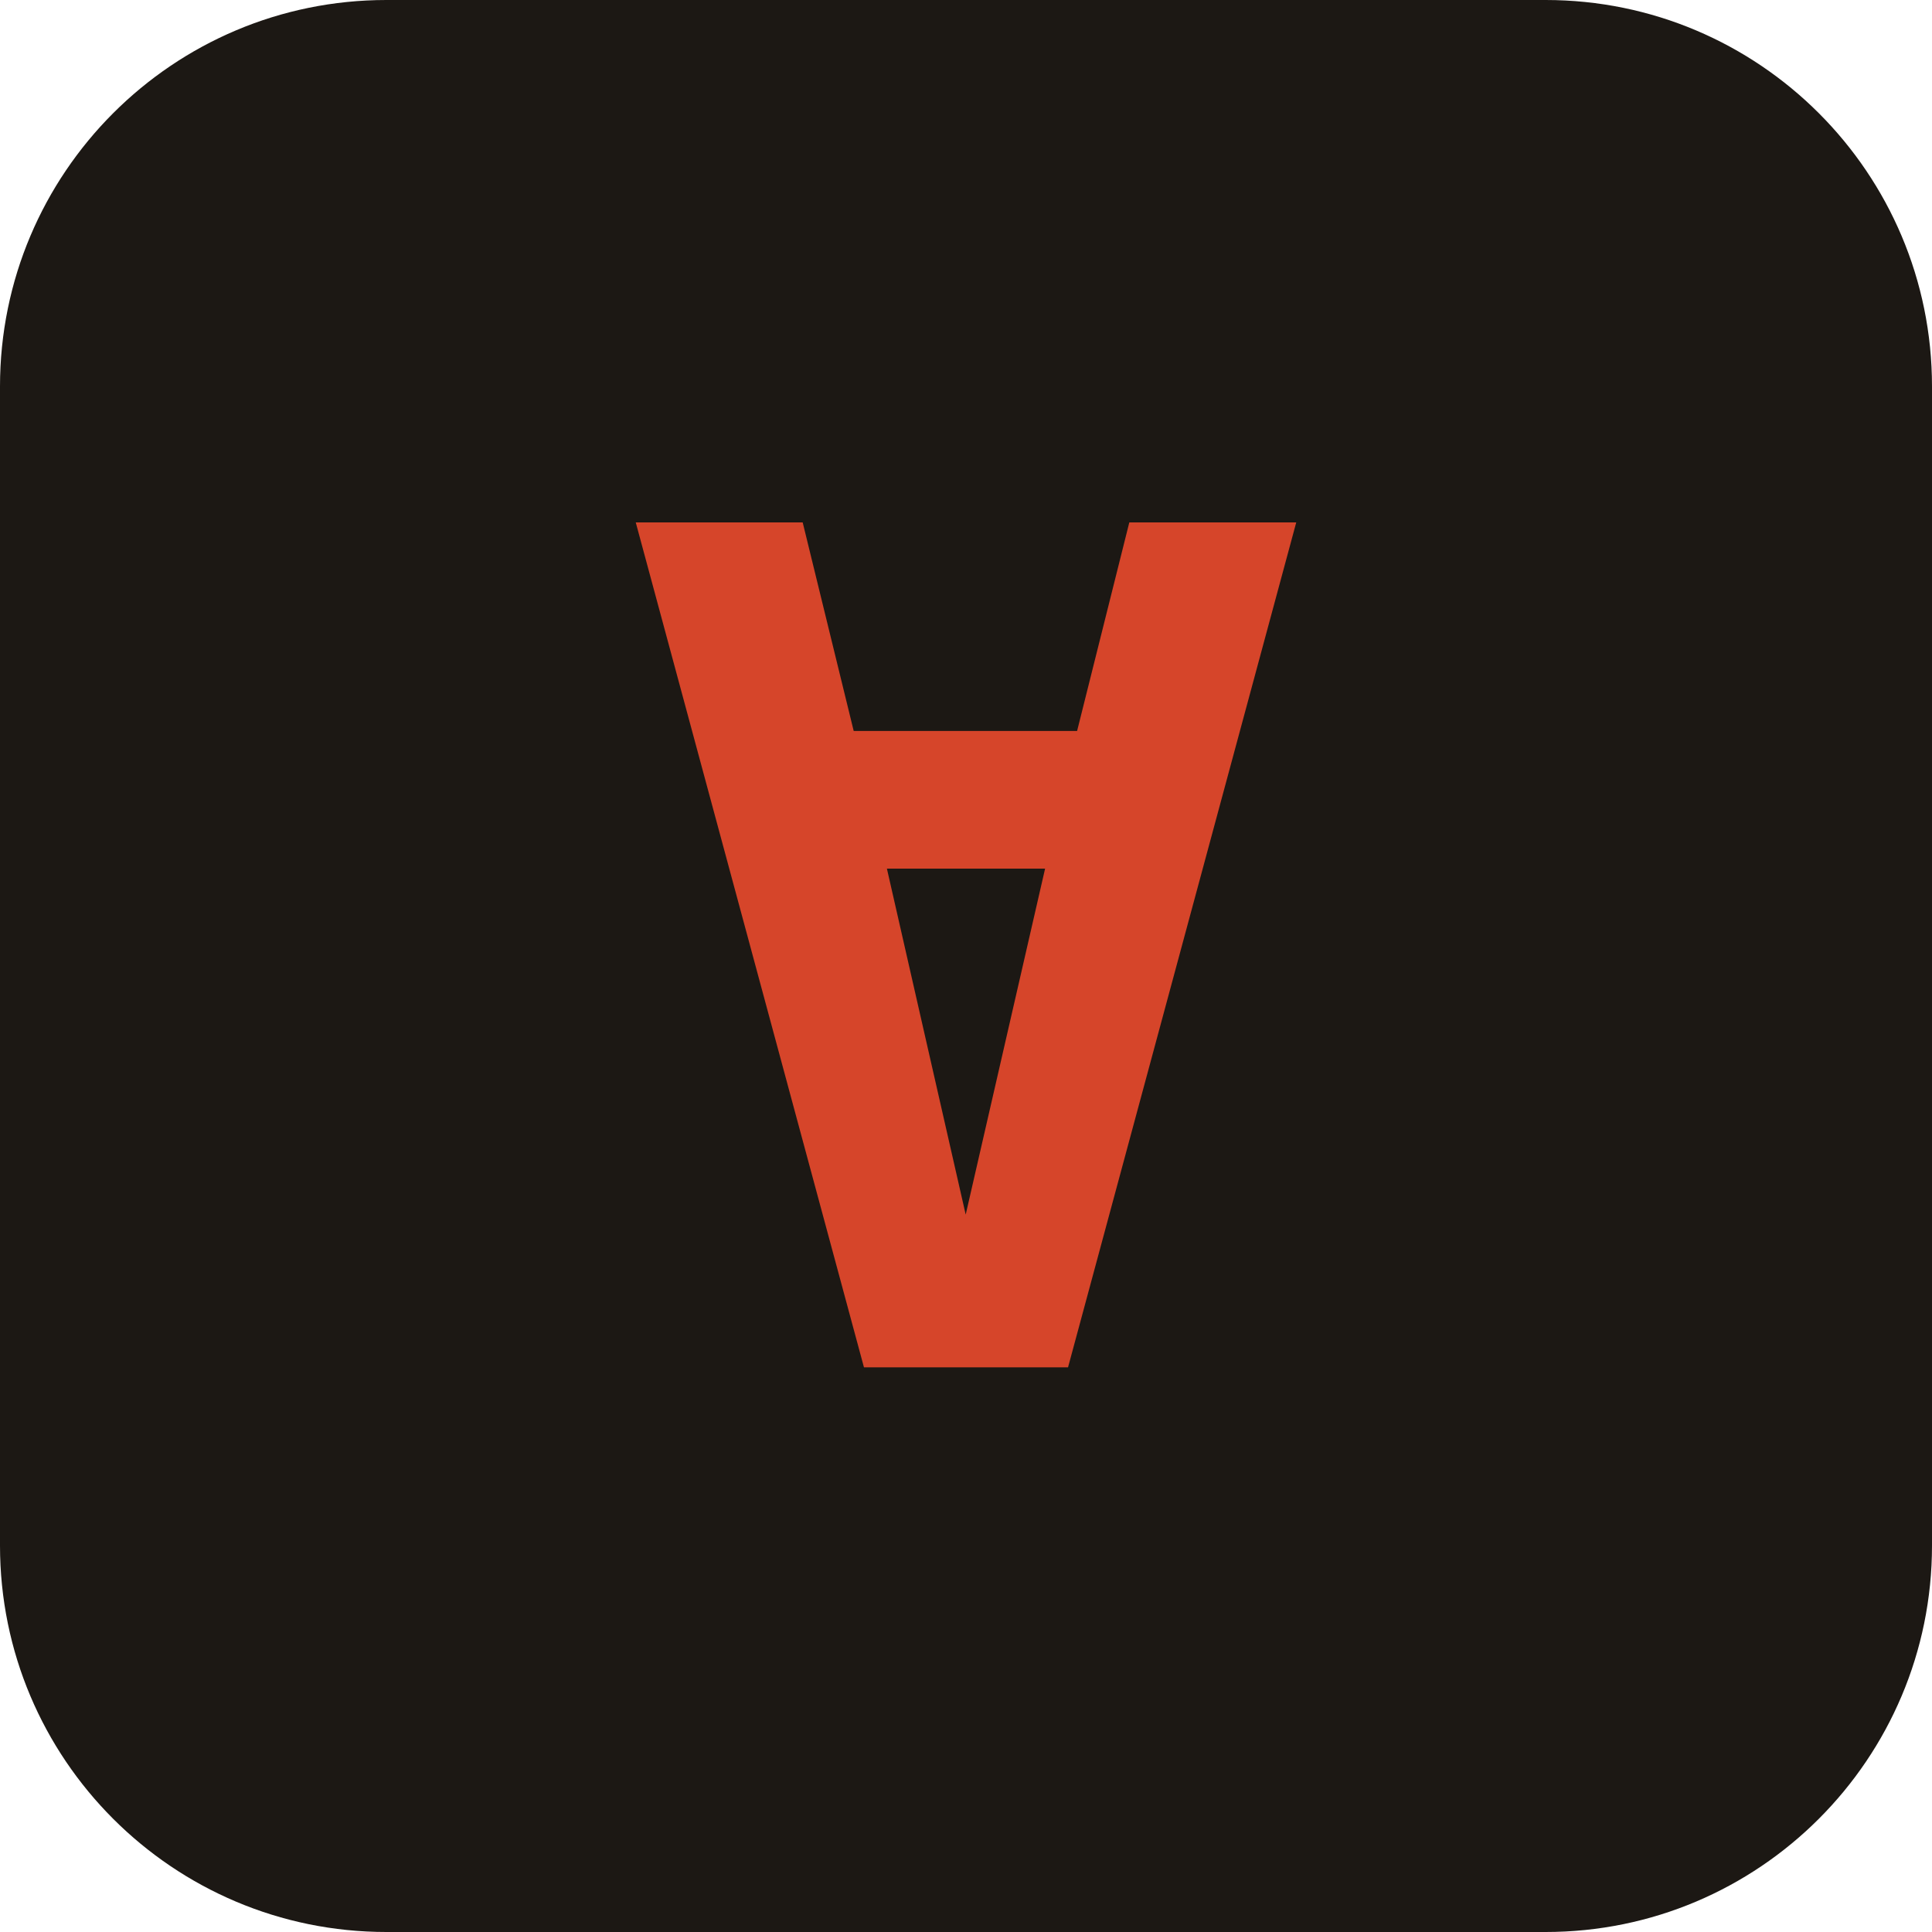
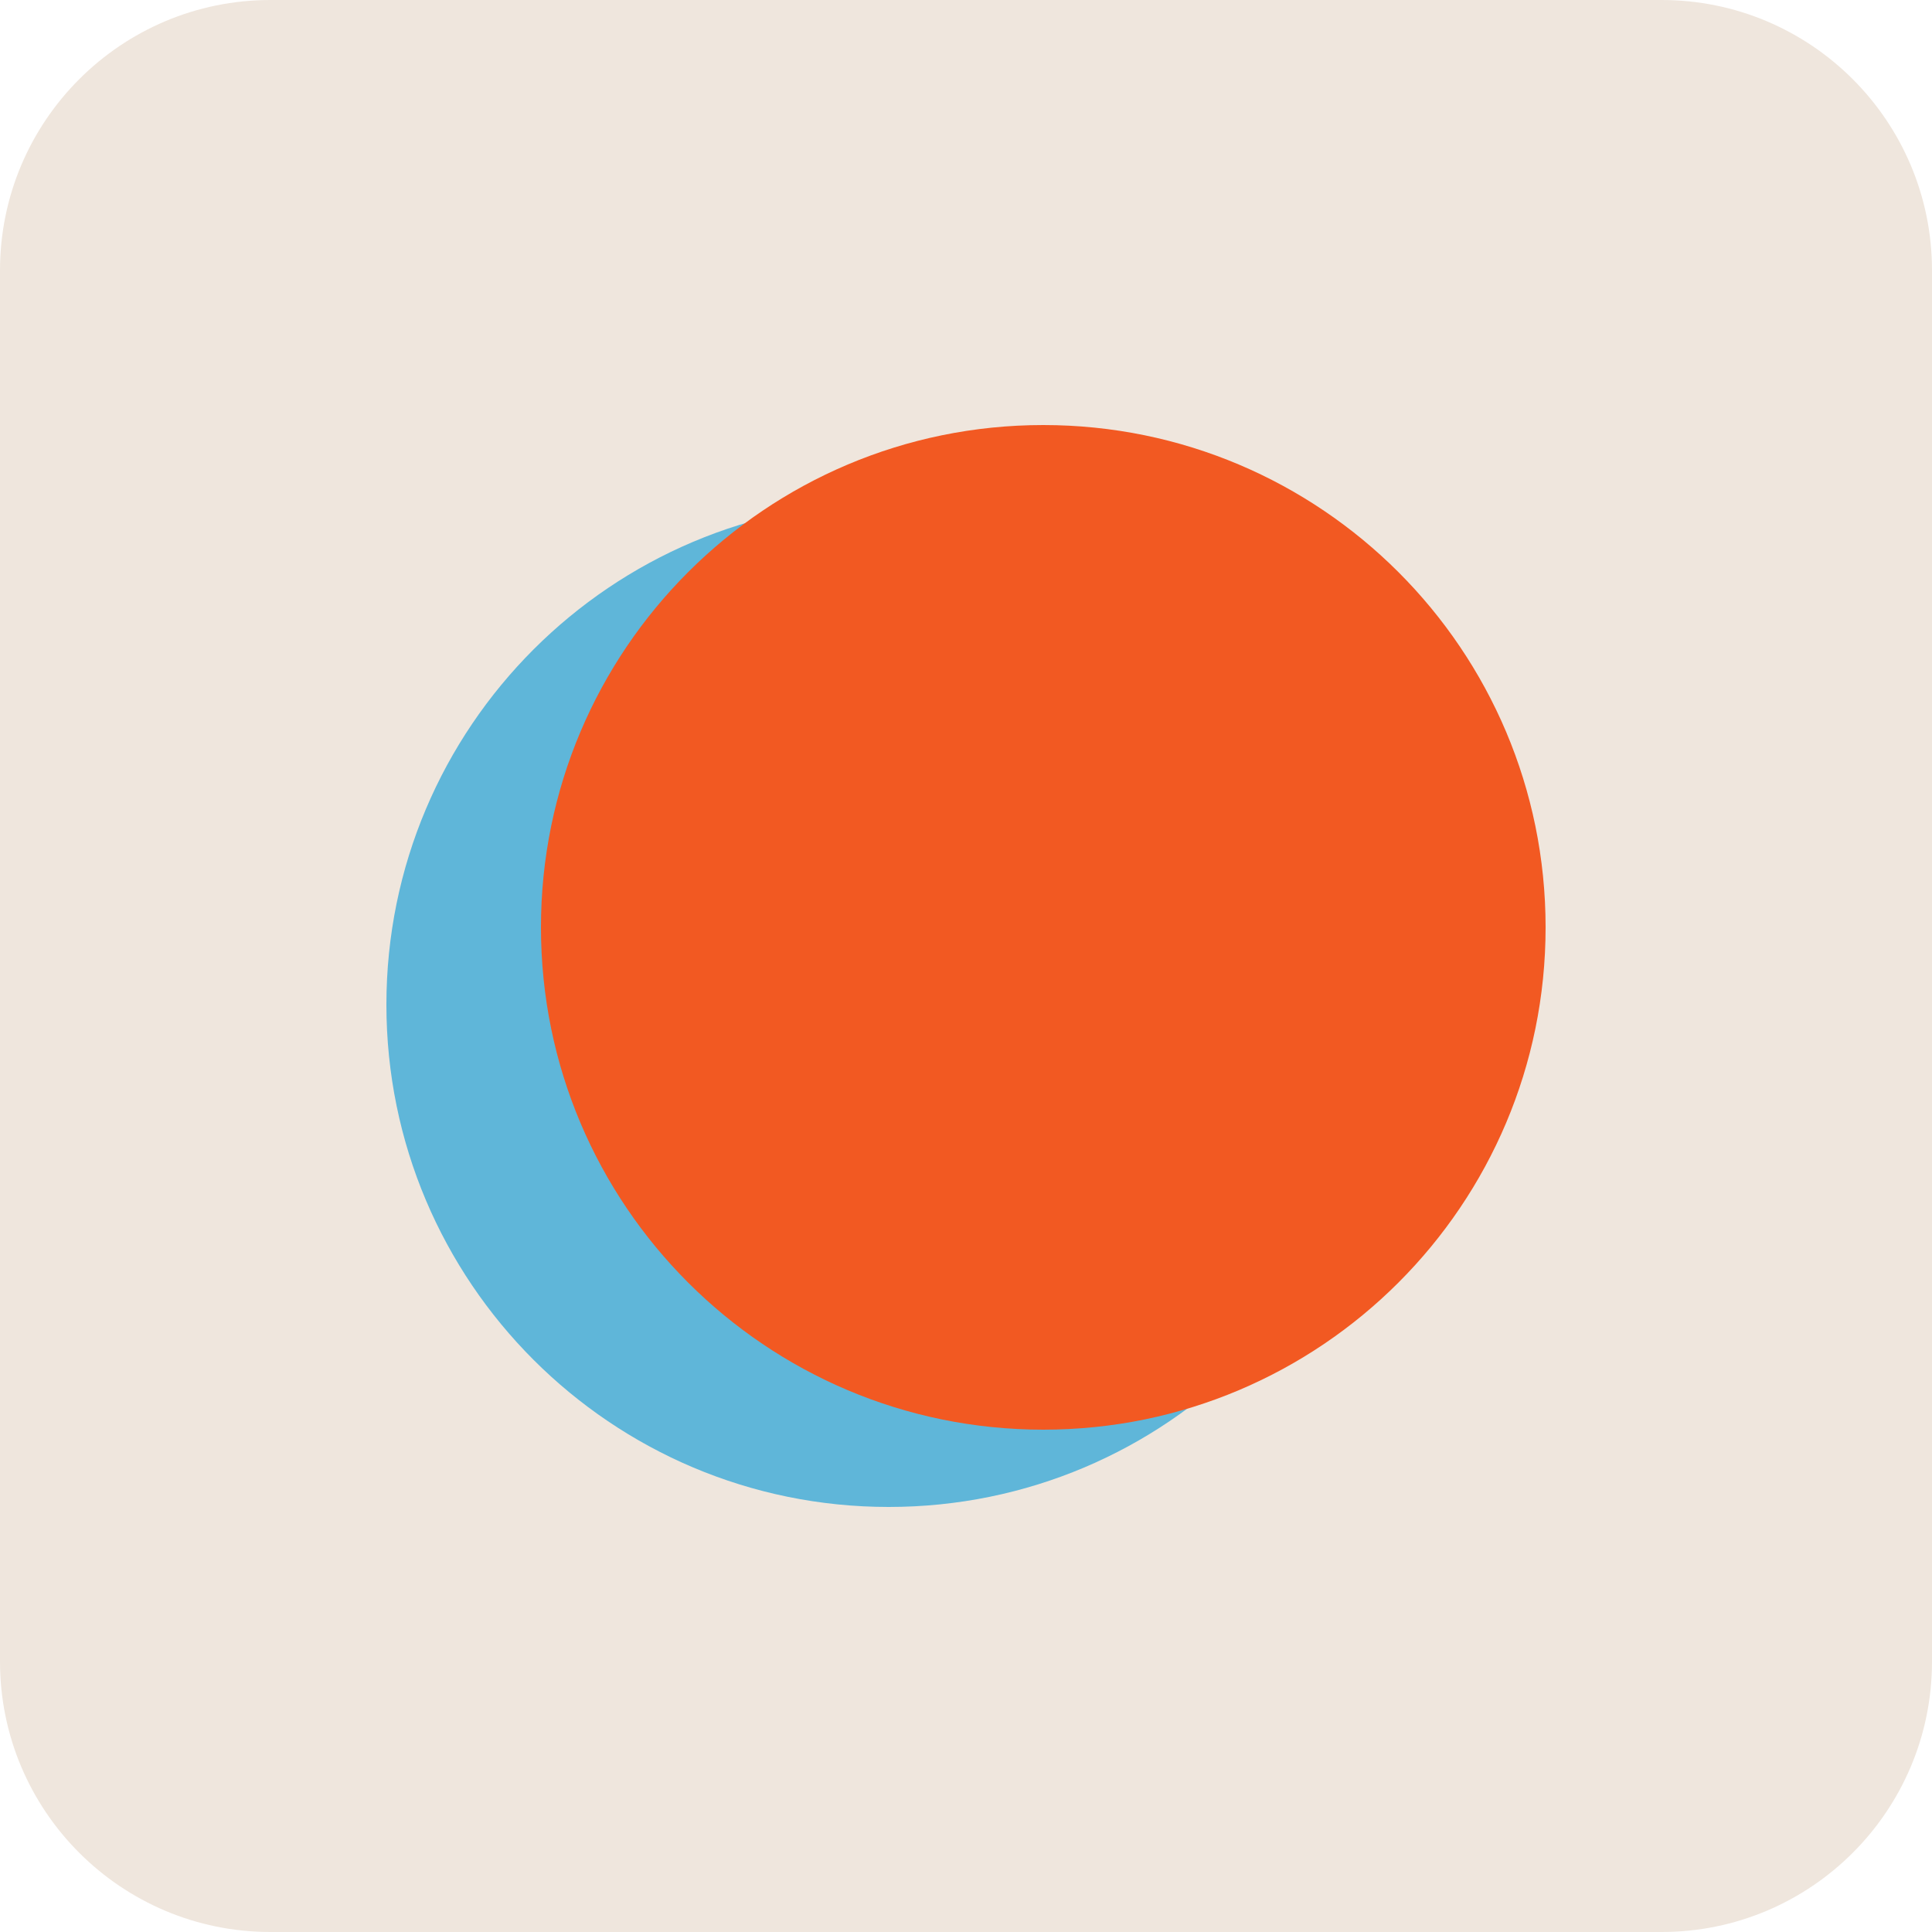
<svg xmlns="http://www.w3.org/2000/svg" viewBox="0 0 100 100" width="100" height="100">
-   <rect width="100" height="100" rx="20" fill="#1c1814" />
-   <text x="50" y="50" font-family="'JetBrains Mono', ui-monospace, monospace" font-size="60" font-weight="700" fill="#d6452a" text-anchor="middle" dominant-baseline="central">∀</text>
+   <rect width="100" height="100" rx="14" fill="#efe6dd" />
+   <circle cx="46" cy="52" r="26" fill="#5fb6d9" />
+   <circle cx="54" cy="48" r="26" fill="#f25922" />
</svg>
